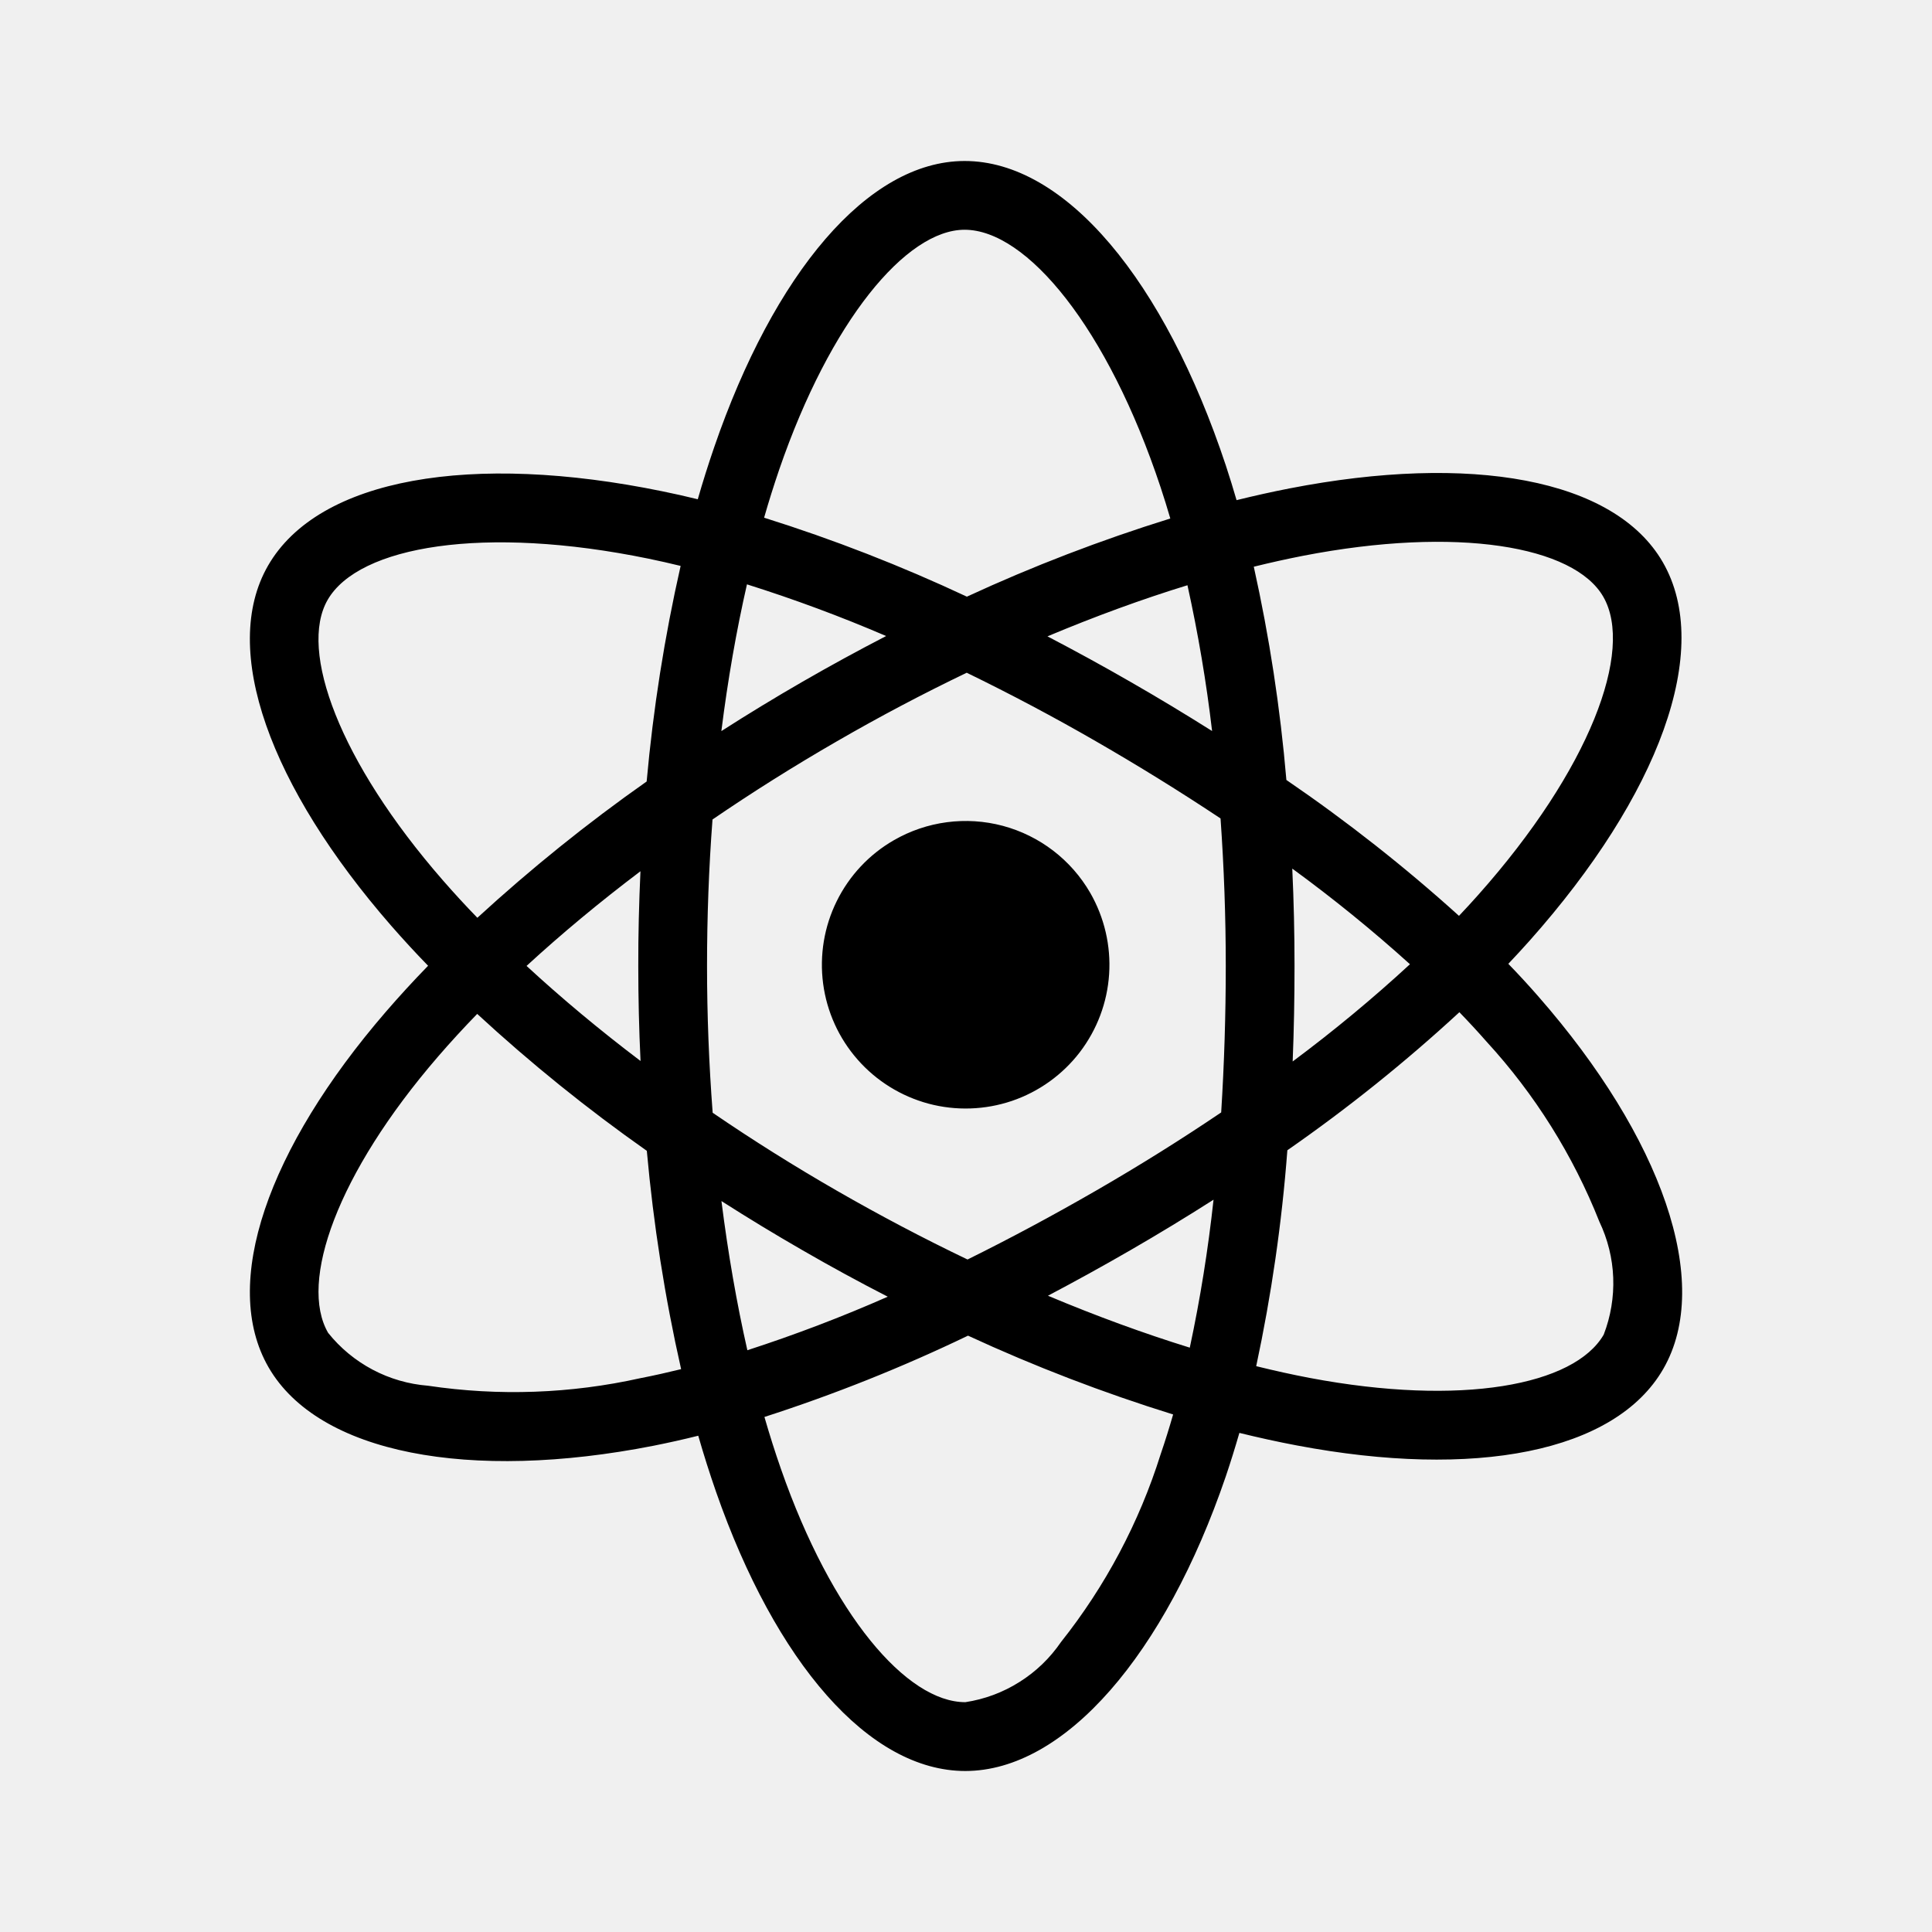
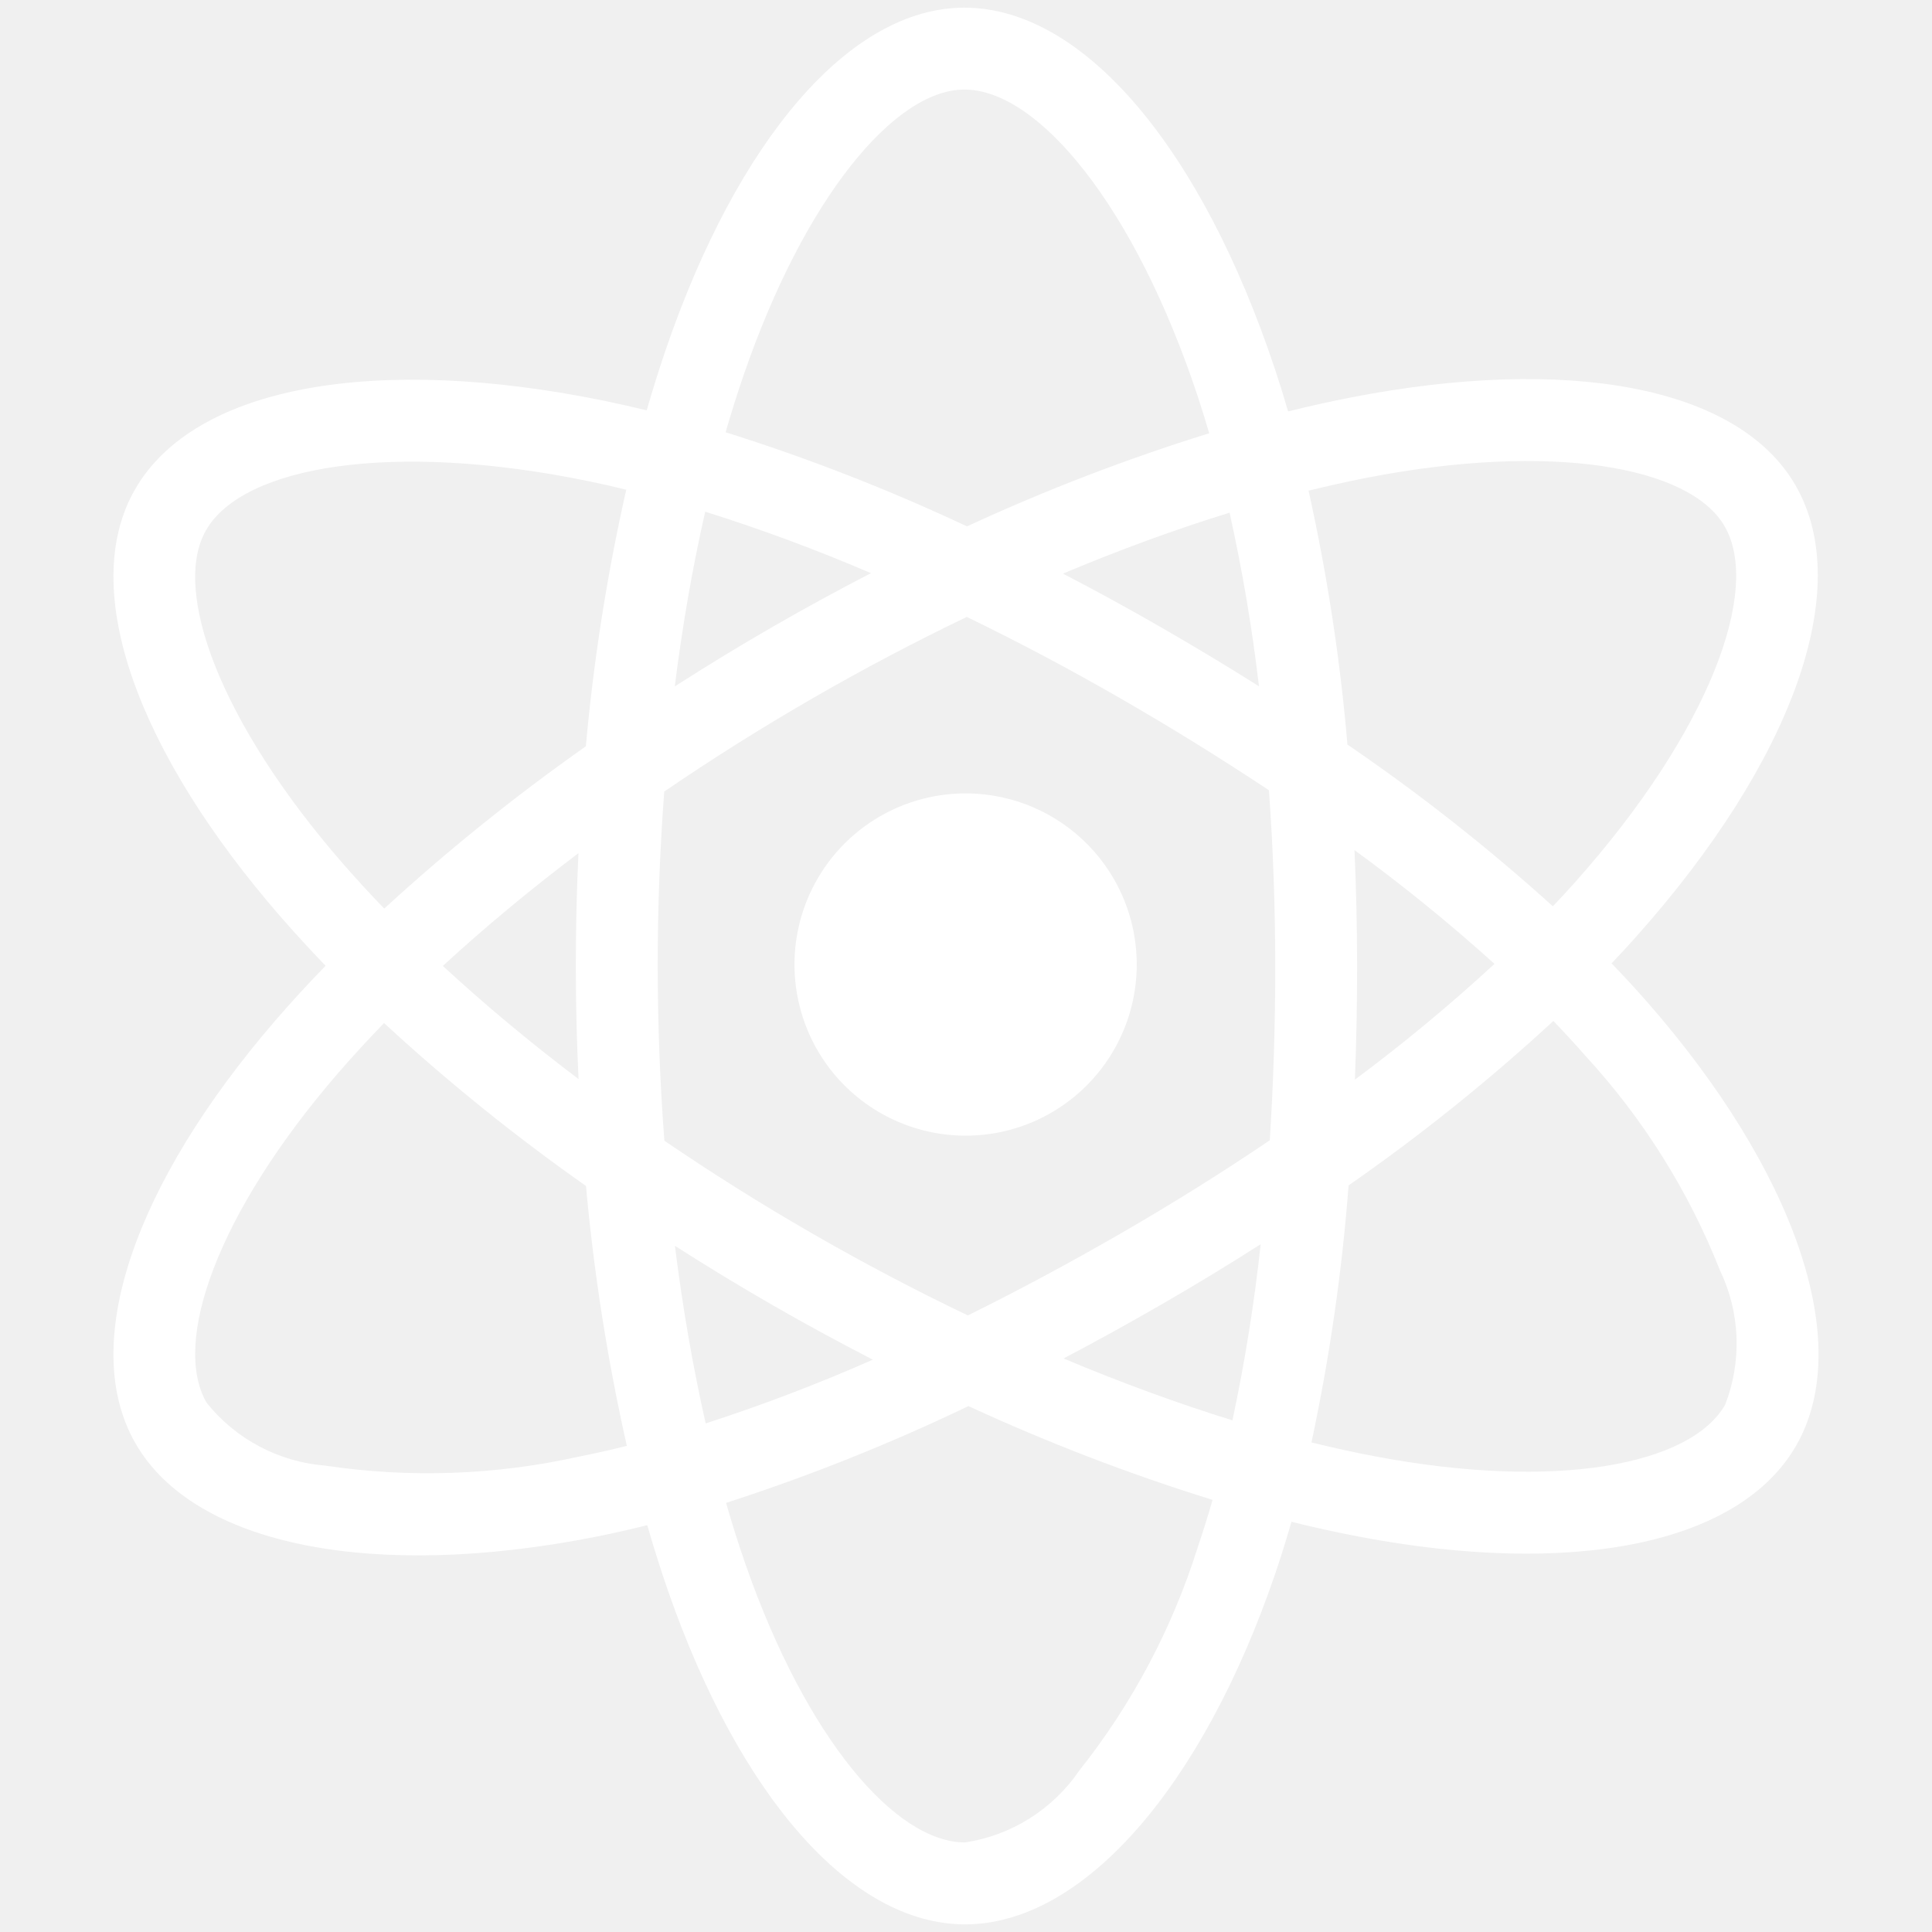
- <svg xmlns="http://www.w3.org/2000/svg" width="50" height="50" viewBox="0 0 24 24" fill="none">
-   <path d="M11.103 10.438C10.797 10.614 10.55 10.878 10.394 11.195C10.238 11.511 10.179 11.867 10.225 12.218C10.271 12.568 10.42 12.897 10.653 13.162C10.886 13.428 11.193 13.618 11.534 13.71C11.875 13.801 12.236 13.789 12.57 13.676C12.905 13.562 13.198 13.352 13.413 13.072C13.628 12.791 13.755 12.454 13.778 12.101C13.801 11.749 13.719 11.397 13.543 11.091C13.306 10.681 12.916 10.382 12.458 10.259C12.001 10.137 11.513 10.201 11.103 10.438V10.438ZM19.108 12.376C18.991 12.242 18.867 12.107 18.737 11.973C18.828 11.877 18.916 11.781 19.001 11.686C20.606 9.882 21.284 8.072 20.656 6.984C20.054 5.941 18.263 5.631 16.02 6.067C15.799 6.11 15.58 6.159 15.361 6.213C15.319 6.069 15.275 5.925 15.228 5.783C14.467 3.49 13.238 1.999 11.982 2C10.778 2.001 9.614 3.397 8.871 5.558C8.798 5.771 8.73 5.986 8.668 6.202C8.522 6.166 8.376 6.133 8.228 6.103C5.862 5.617 3.957 5.937 3.33 7.026C2.729 8.069 3.357 9.775 4.858 11.498C5.007 11.668 5.16 11.835 5.318 11.997C5.132 12.188 4.957 12.379 4.793 12.569C3.328 14.267 2.736 15.945 3.336 16.985C3.955 18.058 5.834 18.409 8.121 17.959C8.306 17.922 8.491 17.881 8.674 17.835C8.741 18.069 8.815 18.302 8.895 18.532C9.634 20.649 10.792 22 11.992 22C13.231 21.999 14.474 20.547 15.227 18.341C15.286 18.167 15.342 17.986 15.396 17.8C15.633 17.858 15.871 17.911 16.111 17.956C18.314 18.373 20.063 18.045 20.662 17.005C21.281 15.931 20.643 14.129 19.108 12.376H19.108ZM4.07 7.452C4.456 6.782 6.013 6.52 8.056 6.94C8.187 6.967 8.32 6.997 8.455 7.03C8.255 7.912 8.114 8.807 8.033 9.708C7.296 10.226 6.594 10.792 5.93 11.401C5.783 11.25 5.641 11.095 5.502 10.936L5.502 10.936C4.216 9.461 3.708 8.081 4.07 7.452ZM7.957 13.18C7.446 12.793 6.972 12.397 6.541 11.999C6.972 11.603 7.446 11.208 7.956 10.823C7.938 11.216 7.928 11.609 7.929 12.002C7.929 12.395 7.938 12.787 7.957 13.18V13.18ZM7.956 17.12C7.09 17.313 6.195 17.345 5.317 17.214C5.076 17.195 4.841 17.127 4.628 17.014C4.415 16.901 4.227 16.746 4.076 16.557C3.711 15.927 4.187 14.579 5.44 13.127C5.597 12.945 5.76 12.768 5.928 12.595C6.592 13.208 7.296 13.776 8.035 14.296C8.117 15.208 8.259 16.114 8.461 17.008C8.294 17.049 8.126 17.087 7.956 17.12ZM15.057 9.081C14.722 8.87 14.383 8.665 14.039 8.468C13.701 8.273 13.358 8.086 13.012 7.905C13.605 7.656 14.188 7.443 14.751 7.27C14.883 7.868 14.986 8.473 15.057 9.081V9.081ZM9.679 5.835C10.315 3.984 11.257 2.855 11.982 2.854C12.756 2.854 13.76 4.073 14.417 6.052C14.46 6.181 14.5 6.311 14.538 6.441C13.675 6.709 12.831 7.033 12.011 7.412C11.194 7.029 10.352 6.701 9.492 6.431C9.549 6.231 9.612 6.032 9.679 5.835ZM9.279 7.259C9.866 7.444 10.443 7.658 11.008 7.901C10.308 8.263 9.625 8.656 8.961 9.082C9.041 8.444 9.148 7.833 9.279 7.259ZM8.962 14.92C9.294 15.132 9.63 15.336 9.971 15.532C10.319 15.733 10.671 15.925 11.028 16.108C10.459 16.359 9.876 16.581 9.284 16.773C9.152 16.191 9.044 15.569 8.962 14.92ZM14.418 18.065C14.152 18.912 13.732 19.703 13.18 20.398L13.18 20.398C13.043 20.598 12.868 20.767 12.663 20.895C12.459 21.024 12.23 21.109 11.992 21.145C11.263 21.146 10.334 20.061 9.702 18.25C9.627 18.036 9.559 17.82 9.496 17.602C10.361 17.323 11.206 16.986 12.025 16.592C12.852 16.974 13.703 17.301 14.573 17.571C14.525 17.737 14.474 17.902 14.418 18.065ZM14.78 16.741C14.211 16.565 13.62 16.349 13.018 16.096C13.357 15.917 13.699 15.729 14.043 15.53C14.396 15.326 14.74 15.117 15.075 14.903C15.008 15.52 14.91 16.134 14.78 16.741V16.741ZM15.227 11.998C15.227 12.606 15.208 13.212 15.17 13.819C14.677 14.152 14.157 14.478 13.616 14.79C13.077 15.101 12.543 15.387 12.019 15.646C11.468 15.382 10.927 15.097 10.397 14.792C9.87 14.489 9.355 14.166 8.853 13.823C8.807 13.217 8.783 12.61 8.783 12.001L8.783 12.002C8.783 11.394 8.805 10.786 8.851 10.18C9.344 9.843 9.86 9.518 10.394 9.21C10.93 8.9 11.471 8.615 12.009 8.357C12.553 8.622 13.088 8.905 13.613 9.208C14.139 9.511 14.655 9.83 15.162 10.167C15.205 10.776 15.227 11.387 15.227 11.998H15.227ZM16.183 6.905C18.105 6.532 19.553 6.783 19.916 7.412C20.303 8.081 19.749 9.56 18.362 11.118L18.362 11.118C18.286 11.204 18.206 11.29 18.124 11.377C17.448 10.766 16.732 10.203 15.98 9.689C15.904 8.798 15.769 7.913 15.575 7.04C15.781 6.989 15.984 6.944 16.183 6.905V6.905ZM16.053 10.79C16.561 11.161 17.049 11.557 17.515 11.978C17.051 12.406 16.564 12.809 16.058 13.186C16.074 12.79 16.081 12.394 16.081 11.998C16.081 11.595 16.072 11.193 16.053 10.79V10.79ZM19.922 16.579C19.558 17.21 18.154 17.473 16.269 17.117C16.053 17.076 15.832 17.027 15.605 16.971C15.794 16.087 15.924 15.191 15.992 14.289C16.743 13.767 17.457 13.194 18.129 12.574C18.247 12.696 18.359 12.817 18.465 12.938V12.938C19.066 13.592 19.541 14.351 19.868 15.176C19.972 15.394 20.031 15.631 20.04 15.872C20.049 16.113 20.009 16.354 19.922 16.579V16.579Z" fill="black" />
+ <svg xmlns="http://www.w3.org/2000/svg" width="50" height="50" viewBox="0 0 38 42" fill="none">
+   <path d="M33.808 21.782C33.563 21.503 33.306 21.224 33.034 20.943C33.224 20.744 33.407 20.545 33.584 20.346C36.93 16.587 38.342 12.817 37.033 10.551C35.779 8.378 32.047 7.731 27.375 8.639C26.915 8.729 26.457 8.831 26.002 8.944C25.915 8.643 25.823 8.345 25.724 8.048C24.14 3.272 21.579 0.165 18.963 0.167C16.453 0.168 14.028 3.077 12.481 7.578C12.329 8.022 12.188 8.47 12.059 8.921C11.755 8.847 11.449 8.778 11.142 8.714C6.213 7.702 2.243 8.369 0.937 10.636C-0.315 12.811 0.994 16.365 4.121 19.953C4.432 20.308 4.75 20.655 5.078 20.995C4.692 21.392 4.326 21.79 3.985 22.186C0.934 25.723 -0.301 29.219 0.949 31.384C2.24 33.621 6.155 34.352 10.919 33.414C11.305 33.338 11.689 33.252 12.071 33.156C12.211 33.644 12.364 34.128 12.531 34.608C14.072 39.019 16.483 41.834 18.983 41.834C21.566 41.832 24.154 38.807 25.722 34.211C25.846 33.848 25.963 33.471 26.075 33.082C26.568 33.205 27.064 33.314 27.564 33.409C32.154 34.278 35.798 33.594 37.046 31.428C38.334 29.19 37.006 25.436 33.808 21.782ZM2.48 11.525C3.283 10.129 6.528 9.584 10.784 10.458C11.056 10.514 11.332 10.576 11.614 10.646C11.198 12.484 10.905 14.347 10.736 16.224C9.201 17.304 7.736 18.483 6.353 19.752C6.048 19.437 5.752 19.114 5.463 18.784L5.463 18.784C2.784 15.71 1.725 12.835 2.48 11.525ZM10.577 23.458C9.513 22.653 8.525 21.828 7.627 20.998C8.524 20.173 9.513 19.351 10.575 18.547C10.536 19.366 10.518 20.185 10.518 21.004C10.518 21.823 10.538 22.64 10.577 23.458ZM10.575 31.668C8.77 32.069 6.906 32.135 5.076 31.862C4.575 31.823 4.086 31.681 3.642 31.446C3.197 31.211 2.805 30.887 2.491 30.494C1.732 29.181 2.724 26.374 5.333 23.348C5.661 22.969 6 22.6 6.349 22.24C7.733 23.517 9.2 24.7 10.739 25.782C10.911 27.683 11.207 29.57 11.627 31.432C11.279 31.519 10.928 31.598 10.575 31.668ZM25.369 14.919C24.671 14.479 23.963 14.053 23.247 13.641C22.543 13.235 21.83 12.845 21.108 12.47C22.344 11.95 23.558 11.507 24.73 11.145C25.007 12.392 25.22 13.651 25.369 14.919ZM14.165 8.157C15.49 4.3 17.451 1.947 18.964 1.947C20.574 1.946 22.667 4.485 24.035 8.608C24.124 8.877 24.208 9.148 24.287 9.419C22.489 9.977 20.731 10.653 19.022 11.443C17.321 10.644 15.568 9.96 13.774 9.397C13.894 8.98 14.024 8.567 14.165 8.157ZM13.331 11.123C14.553 11.508 15.756 11.954 16.934 12.46C15.474 13.214 14.053 14.034 12.669 14.922C12.836 13.592 13.058 12.319 13.331 11.123ZM12.672 27.083C13.362 27.524 14.062 27.95 14.773 28.359C15.497 28.776 16.232 29.176 16.975 29.558C15.789 30.082 14.575 30.544 13.341 30.944C13.066 29.731 12.841 28.435 12.672 27.083ZM24.038 33.636C23.483 35.401 22.609 37.048 21.458 38.497L21.458 38.497C21.174 38.912 20.807 39.264 20.381 39.532C19.956 39.799 19.48 39.977 18.982 40.053C17.465 40.054 15.529 37.793 14.212 34.021C14.056 33.575 13.914 33.125 13.784 32.671C15.585 32.09 17.346 31.387 19.053 30.567C20.775 31.362 22.548 32.043 24.36 32.606C24.261 32.952 24.153 33.295 24.038 33.636ZM24.792 30.877C23.607 30.51 22.375 30.059 21.121 29.532C21.828 29.16 22.539 28.768 23.256 28.354C23.991 27.93 24.708 27.494 25.406 27.048C25.267 28.334 25.062 29.612 24.792 30.877V30.877ZM25.722 20.997C25.724 22.262 25.684 23.526 25.604 24.789C24.577 25.484 23.494 26.162 22.366 26.813C21.243 27.461 20.131 28.057 19.04 28.596C17.891 28.046 16.765 27.453 15.661 26.817C14.563 26.185 13.49 25.512 12.443 24.798C12.347 23.535 12.299 22.27 12.298 21.003L12.298 21.003C12.297 19.737 12.345 18.472 12.44 17.208C13.466 16.507 14.542 15.829 15.654 15.187C16.771 14.542 17.898 13.949 19.018 13.411C20.152 13.962 21.266 14.553 22.359 15.183C23.456 15.814 24.532 16.48 25.586 17.18C25.677 18.451 25.722 19.723 25.722 20.997H25.722ZM27.715 10.386C31.718 9.608 34.736 10.132 35.492 11.441C36.298 12.836 35.143 15.917 32.255 19.163L32.255 19.163C32.095 19.342 31.93 19.522 31.758 19.702C30.351 18.43 28.859 17.255 27.292 16.186C27.134 14.329 26.851 12.486 26.447 10.667C26.878 10.561 27.301 10.467 27.715 10.386ZM27.445 18.48C28.502 19.251 29.518 20.077 30.489 20.954C29.522 21.846 28.509 22.686 27.454 23.471C27.487 22.647 27.503 21.821 27.502 20.996C27.502 20.157 27.483 19.318 27.445 18.48ZM35.503 30.539C34.746 31.854 31.82 32.403 27.895 31.66C27.445 31.575 26.983 31.474 26.51 31.357C26.904 29.515 27.174 27.648 27.317 25.77C28.881 24.682 30.369 23.487 31.769 22.195C32.014 22.45 32.247 22.703 32.468 22.955V22.955C33.721 24.317 34.711 25.897 35.391 27.617C35.609 28.071 35.731 28.564 35.75 29.067C35.769 29.569 35.685 30.071 35.503 30.539ZM17.131 17.746C16.494 18.114 15.98 18.662 15.655 19.322C15.329 19.982 15.207 20.724 15.303 21.454C15.399 22.183 15.709 22.868 16.194 23.421C16.679 23.974 17.318 24.371 18.029 24.562C18.739 24.752 19.491 24.728 20.188 24.491C20.884 24.255 21.495 23.817 21.943 23.233C22.391 22.649 22.656 21.945 22.704 21.211C22.752 20.477 22.582 19.745 22.214 19.107C21.72 18.253 20.907 17.629 19.954 17.374C19.001 17.119 17.986 17.252 17.131 17.746L17.131 17.746Z" fill="white" />
</svg>
